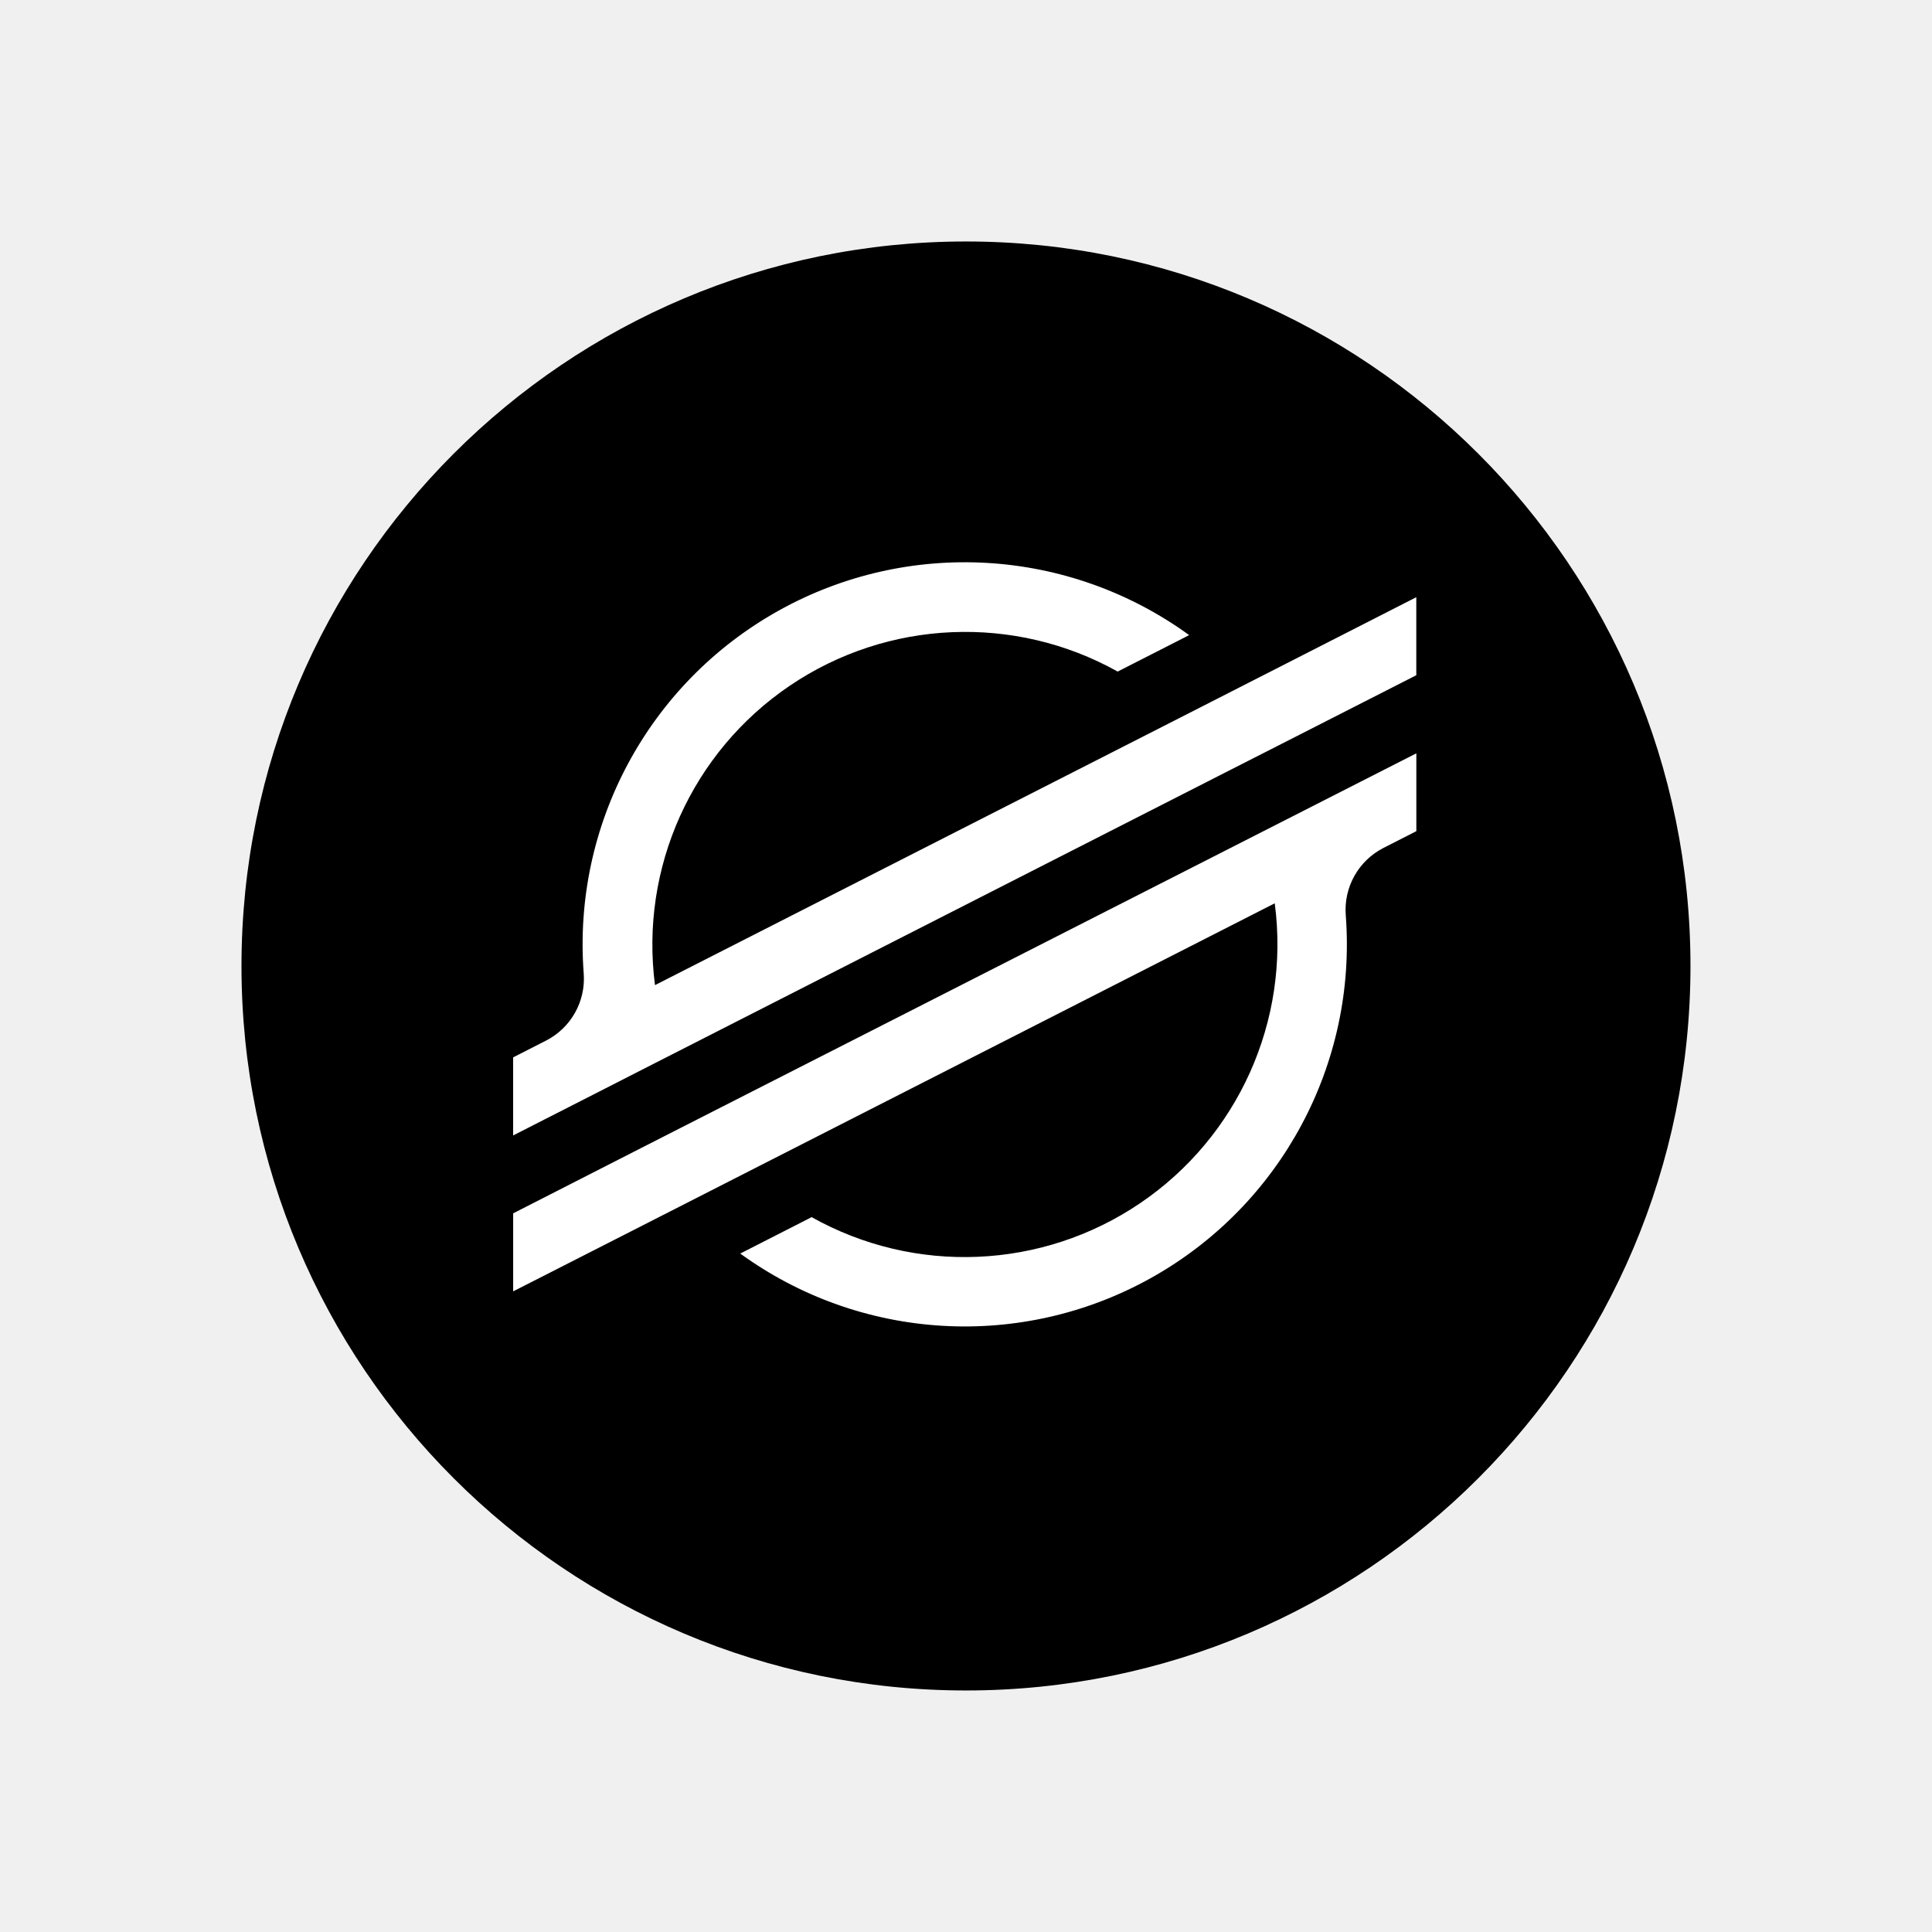
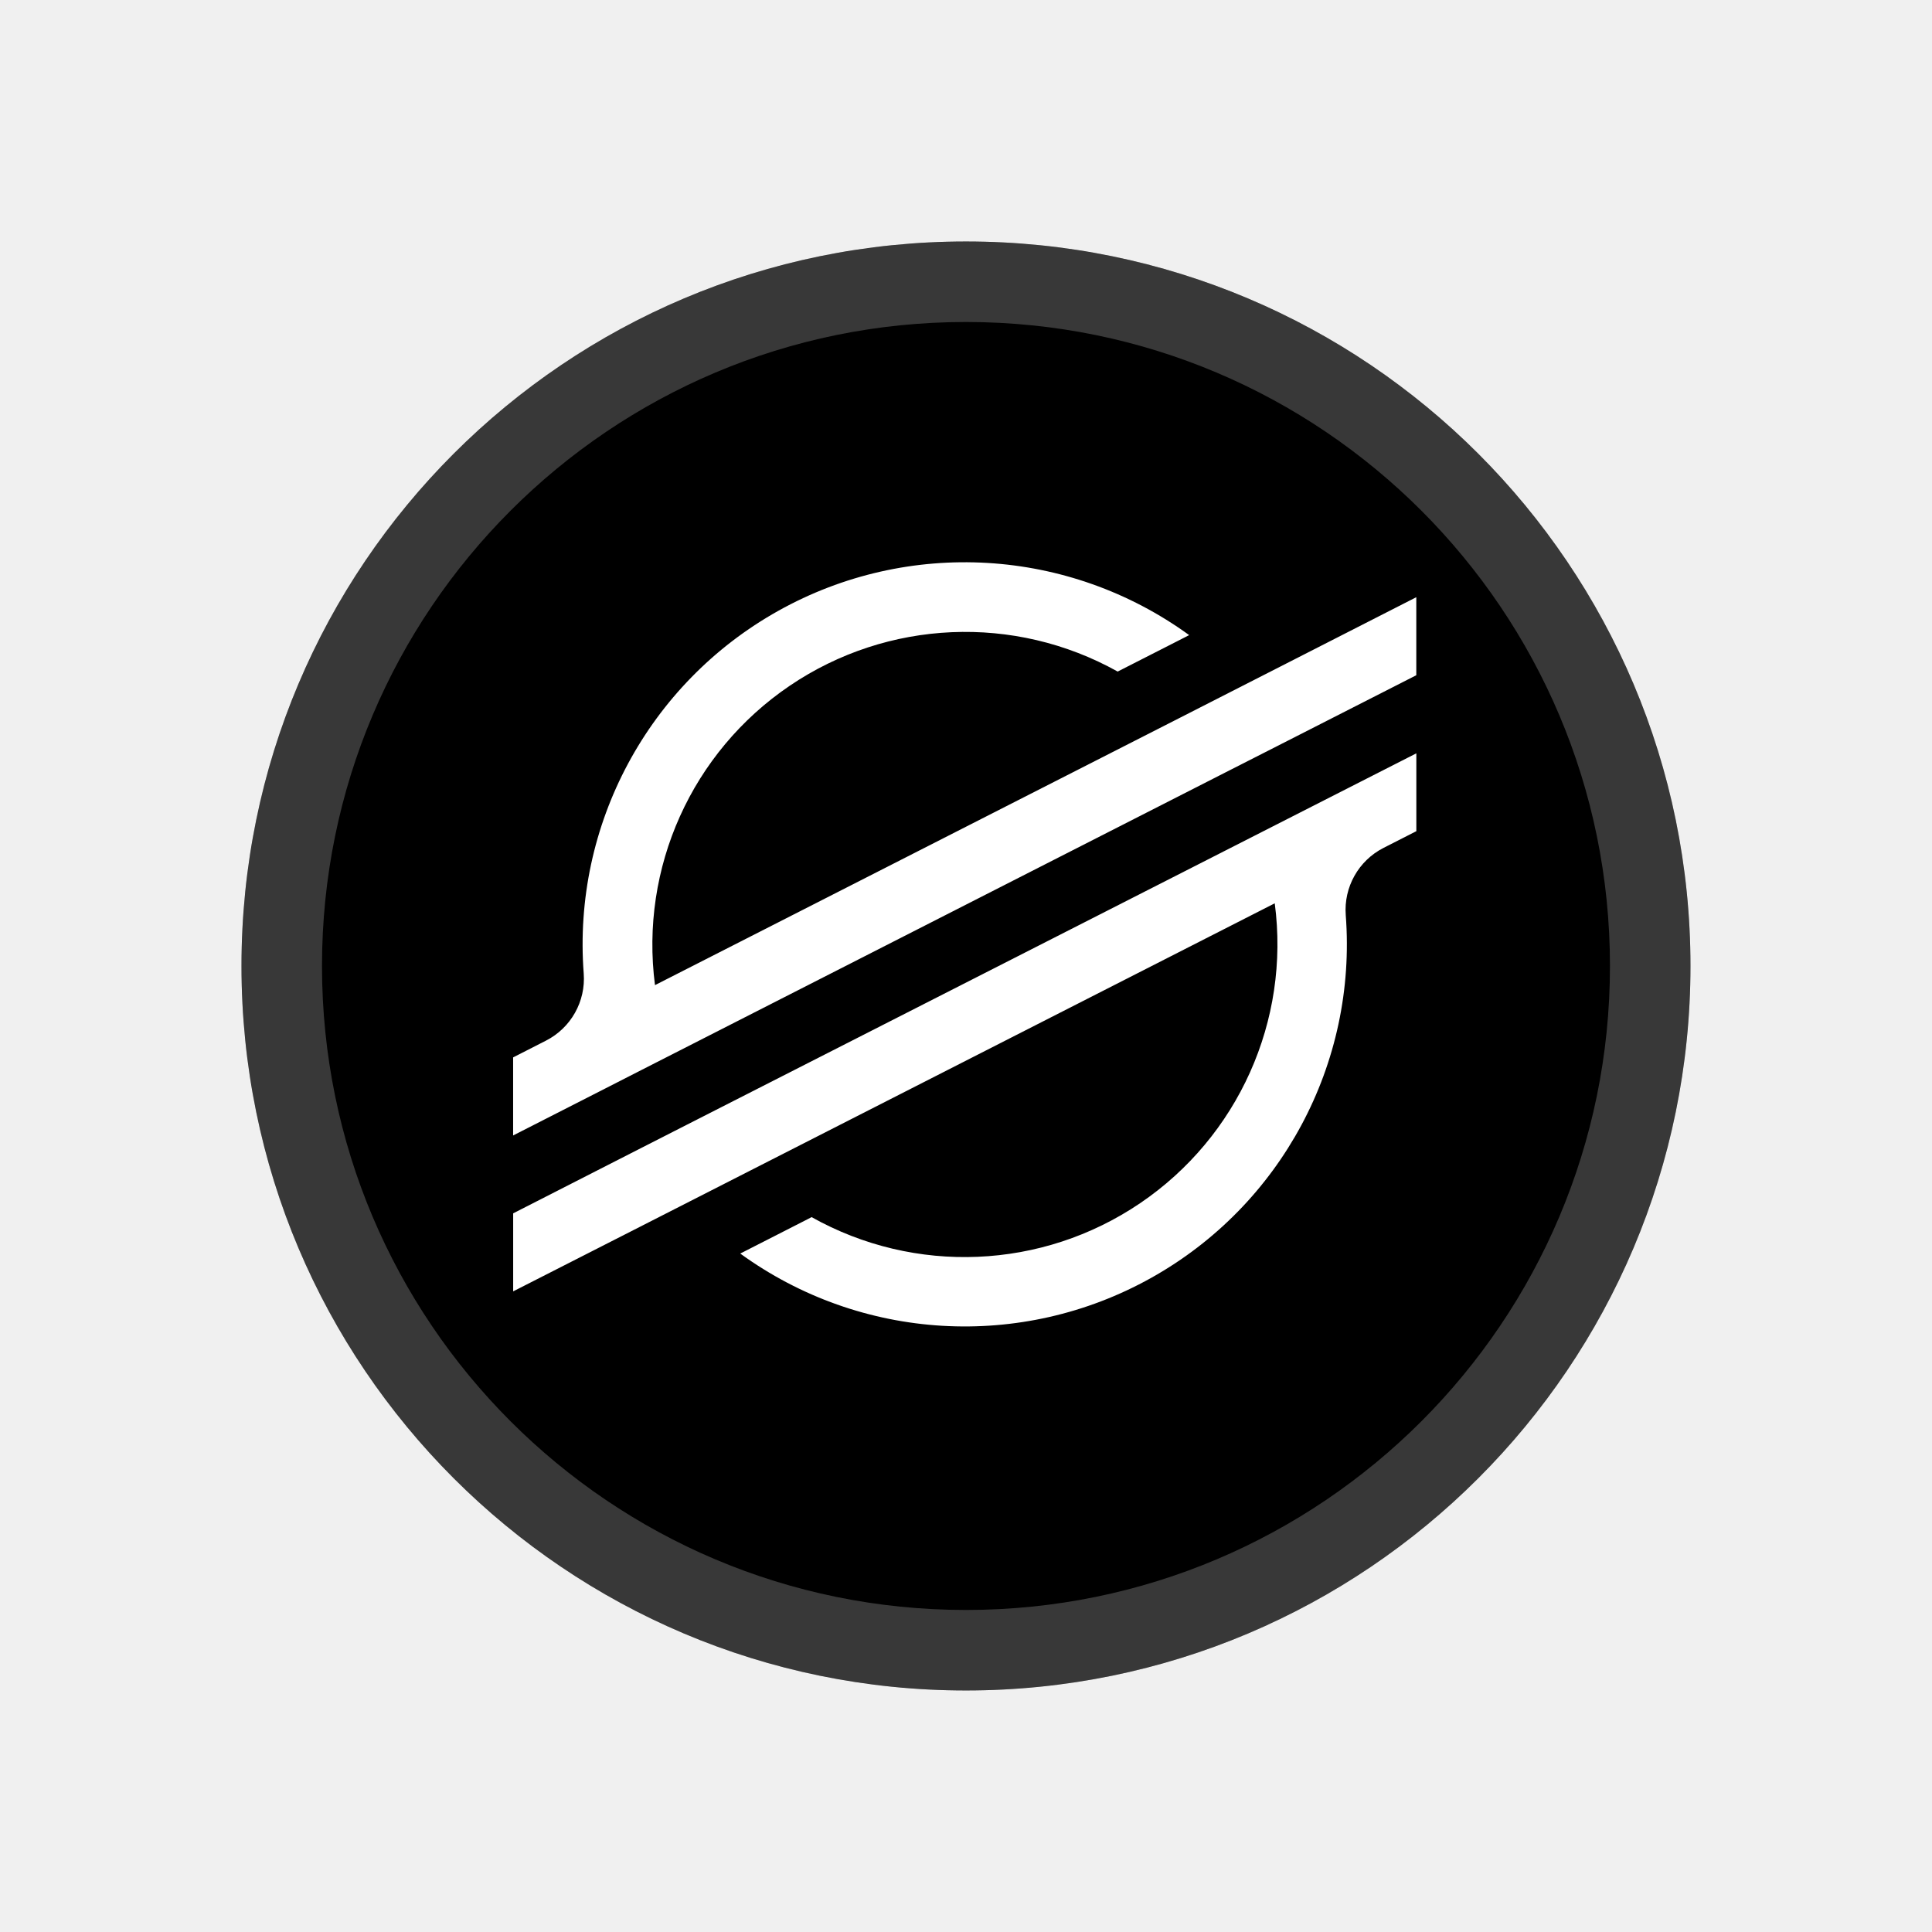
<svg xmlns="http://www.w3.org/2000/svg" width="32" height="32" viewBox="-5.333 -5.333 42.667 42.667">
  <g fill="none">
    <circle cx="16" cy="16" r="16" fill="#000" />
    <path d="M23.13 9.292l-2.4 1.224-11.598 5.907A6.909 6.909 0 0119.35 9.498l1.374-.7.205-.105a8.439 8.439 0 00-13.371 7.472 1.535 1.535 0 01-.834 1.484l-.725.37v1.724l2.134-1.088.691-.353.681-.347 12.226-6.23 1.374-.699 2.84-1.447V7.856L23.13 9.292zm2.816 2.012L10.201 19.32l-1.374.7L6 21.463v1.723l2.808-1.43 2.401-1.224 11.61-5.916a6.909 6.909 0 01-10.229 6.93l-.085.045-1.49.76a8.439 8.439 0 0013.372-7.475 1.536 1.536 0 01.833-1.483l.726-.37v-1.718z" fill="#FFF" />
  </g>
+   <circle data-edge="light" cx="16" cy="16" r="15.111" fill="none" stroke="#FFF" stroke-opacity=".22" stroke-width="1.778" />
</svg>
